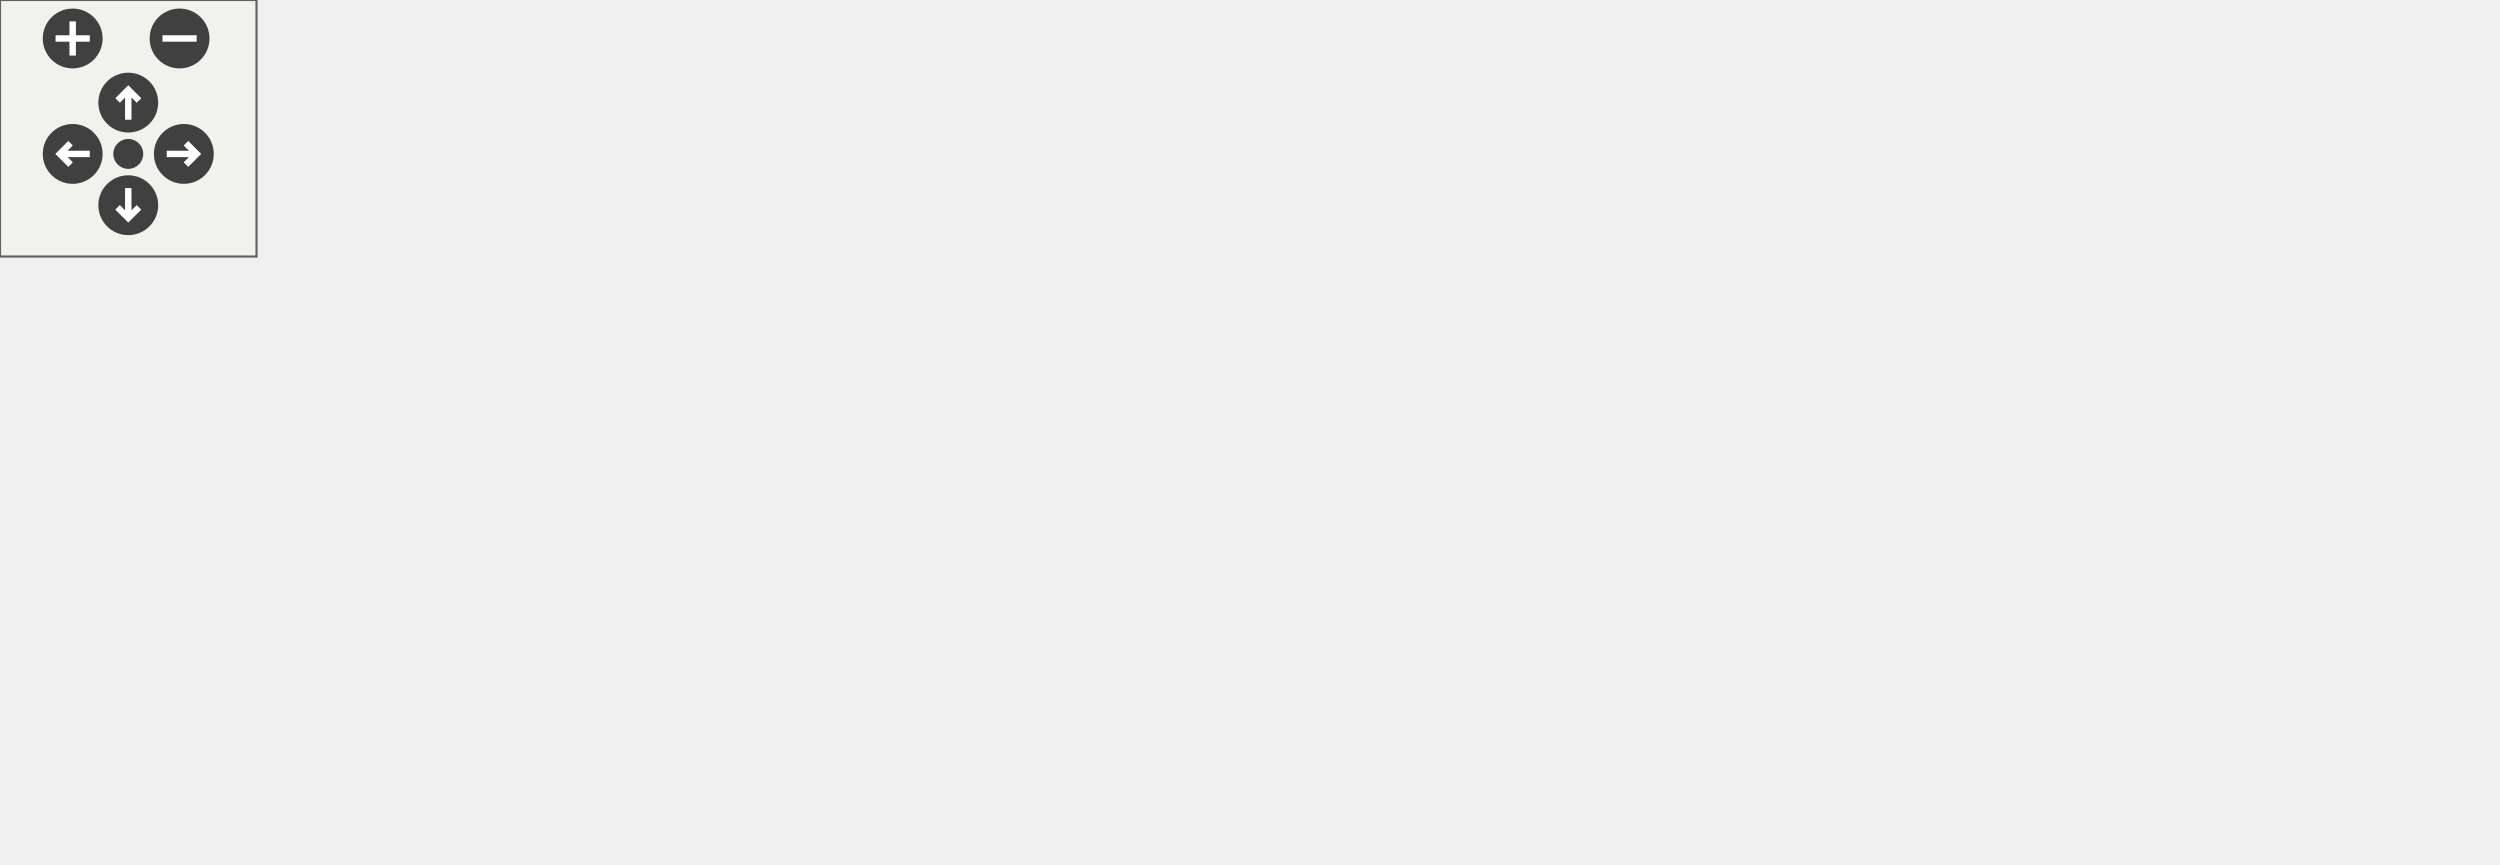
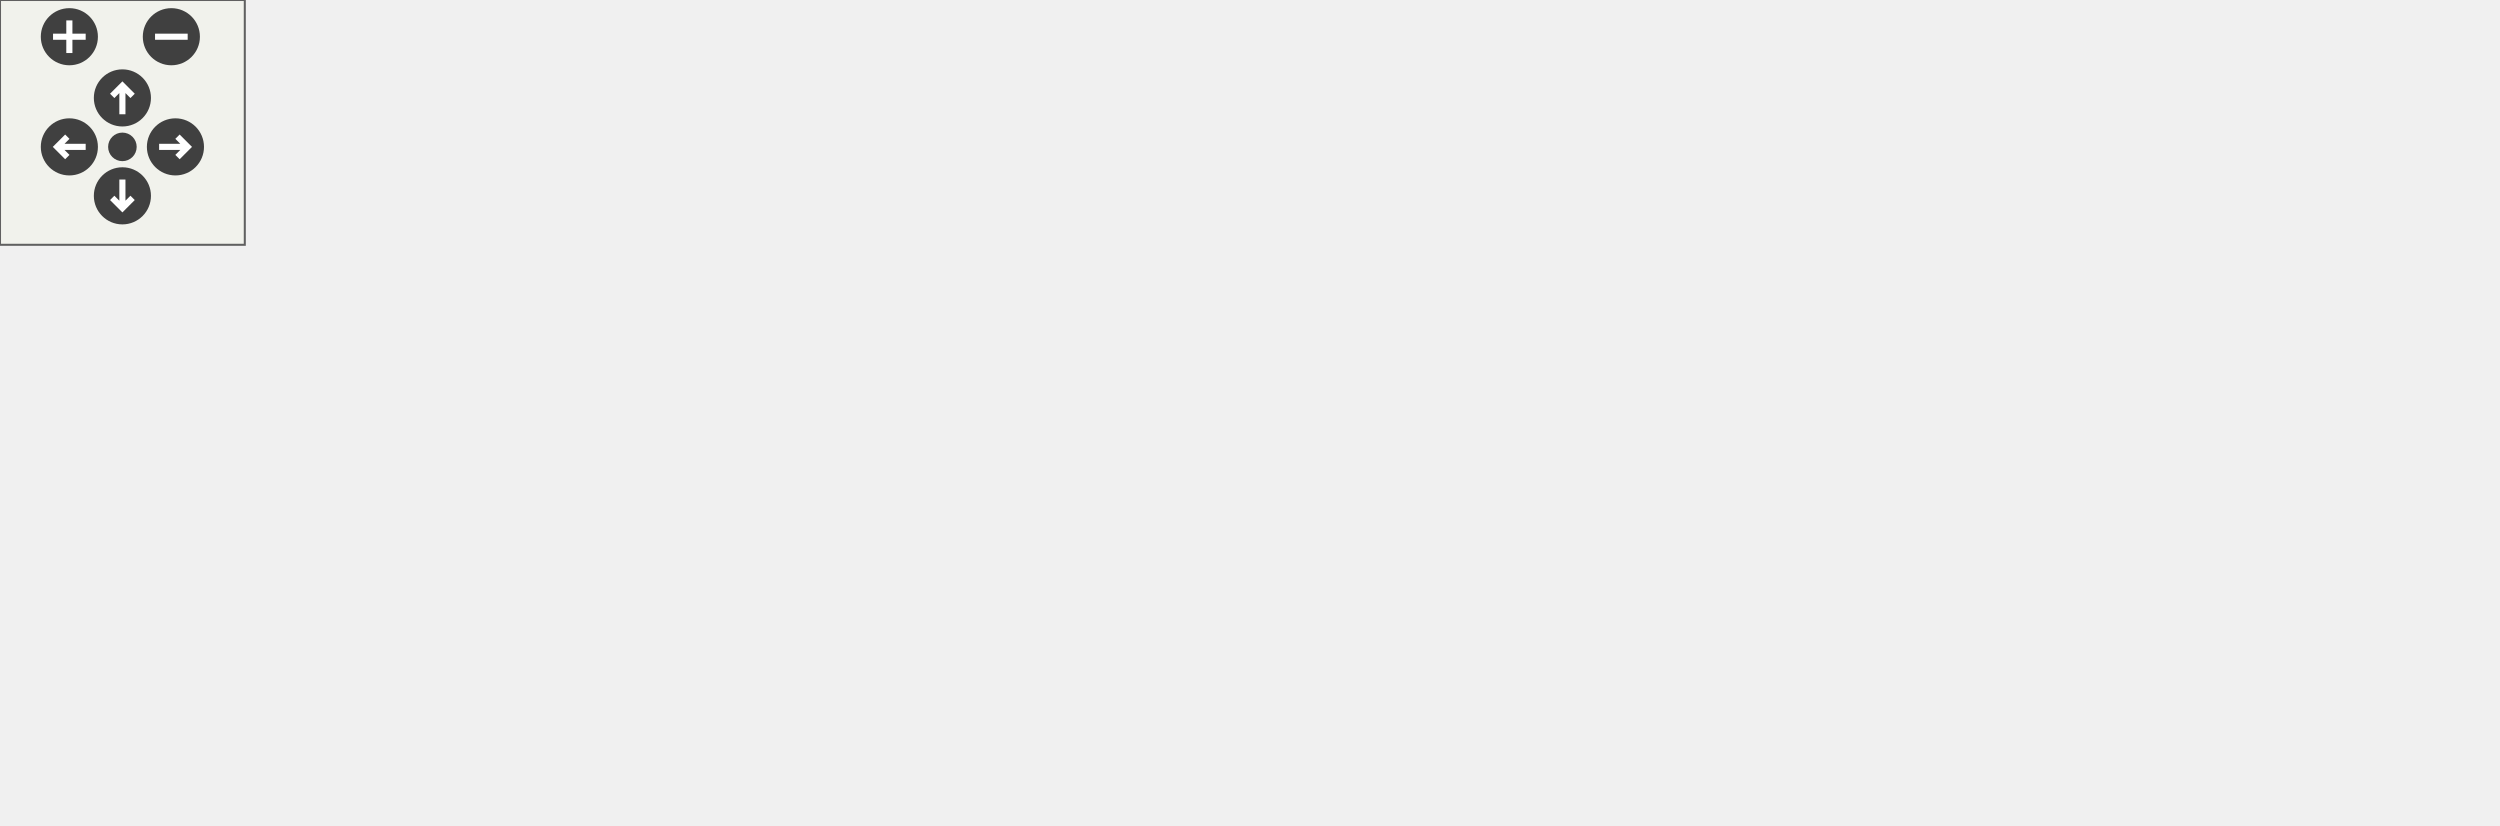
<svg xmlns="http://www.w3.org/2000/svg" xmlns:xlink="http://www.w3.org/1999/xlink" id="main" version="1.1" xml:space="preserve">
  <defs>
    <circle id="rim" cx="0" cy="0" r="7" />
    <circle id="rim2" cx="0" cy="0" r="3.5" />
    <g id="zoomPlus">
      <use xlink:href="#rim" fill="#404040">
        <set attributeName="fill" to="#808080" begin="zoomplus.mouseover" end="zoomplus.mouseout" />
      </use>
      <path d="M-4,0h8M0,-4v8" fill="none" stroke="white" stroke-width="1.5" pointer-events="none" />
    </g>
    <g id="zoomMin">
      <use xlink:href="#rim" fill="#404040">
        <set attributeName="fill" to="#808080" begin="zoomminus.mouseover" end="zoomminus.mouseout" />
      </use>
      <path d="M-4,0h8" fill="none" stroke="white" stroke-width="1.5" pointer-events="none" />
    </g>
    <g id="dirArrow">
      <path fill="none" stroke="white" stroke-width="1.5" d="M0,-3.0v7 M-2.5,-0.5L0,-3.0L2.5,-0.5" />
    </g>
    <g id="resetDef">
      <use xlink:href="#rim2" fill="#404040">
        <set attributeName="fill" to="#808080" begin="reset.mouseover" end="reset.mouseout" />
      </use>
    </g>
  </defs>
  <svg id="graph" class="graph">
    <g id="viewport">
      <g id="node1" class="node">
        <polygon fill="#bfbfbf" stroke="black" points="0.5,-60.5 0.5,-81.5 253.5,-81.5 253.5,-60.5 0.5,-60.5" />
        <text text-anchor="middle" x="127" y="-68.5" font-family="Helvetica,sans-Serif" font-size="10.00">SetupIoConnectionOriginatorToTargetConnectionPoint</text>
      </g>
      <g id="node3" class="node">
        <a xlink:href="../../d2/dc9/group__CIP__API.html#ga5a14c8d76acacb09312b709bb0a76265" target="_top" xlink:title="Get a pointer to an instance's attribute.">
-           <polygon fill="none" stroke="black" points="323,-120.5 323,-141.5 407,-141.5 407,-120.5 323,-120.5" />
-           <text text-anchor="middle" x="365" y="-128.5" font-family="Helvetica,sans-Serif" font-size="10.00">GetCipAttribute</text>
+           <polygon fill="none" stroke="black" points="337,-120.5 337,-141.5 421,-141.5 421,-120.5 337,-120.5" />
+           <text text-anchor="middle" x="379" y="-128.5" font-family="Helvetica,sans-Serif" font-size="10.00">GetCipAttribute</text>
        </a>
      </g>
      <g id="edge2" class="edge">
-         <path fill="none" stroke="midnightblue" d="M168.729,-81.52C209.049,-91.685 270.22,-107.106 313.539,-118.027" />
-         <polygon fill="midnightblue" stroke="midnightblue" points="312.767,-121.441 323.319,-120.492 314.478,-114.654 312.767,-121.441" />
+         <path fill="none" stroke="midnightblue" d="M168.822,-81.502C201.717,-89.705 248.728,-101.3 290,-111 301.924,-113.803 314.766,-116.737 326.884,-119.468" />
+         <polygon fill="midnightblue" stroke="midnightblue" points="326.333,-122.932 336.857,-121.707 327.867,-116.102 326.333,-122.932" />
      </g>
      <g id="node5" class="node">
        <a xlink:href="../../d2/dc9/group__CIP__API.html#ga98bd609c80ece316406363575b4a89ea" target="_top" xlink:title="Get a pointer to a CIP object with given class code.">
-           <polygon fill="none" stroke="black" points="328.5,-80.5 328.5,-101.5 401.5,-101.5 401.5,-80.5 328.5,-80.5" />
-           <text text-anchor="middle" x="365" y="-88.5" font-family="Helvetica,sans-Serif" font-size="10.00">GetCipClass</text>
+           <polygon fill="none" stroke="black" points="342.5,-80.5 342.5,-101.5 415.5,-101.5 415.5,-80.5 342.5,-80.5" />
+           <text text-anchor="middle" x="379" y="-88.5" font-family="Helvetica,sans-Serif" font-size="10.00">GetCipClass</text>
        </a>
      </g>
      <g id="edge4" class="edge">
-         <path fill="none" stroke="midnightblue" d="M252.273,-81.527C275.706,-83.496 298.814,-85.438 317.949,-87.046" />
-         <polygon fill="midnightblue" stroke="midnightblue" points="317.889,-90.553 328.147,-87.903 318.475,-83.578 317.889,-90.553" />
+         <path fill="none" stroke="midnightblue" d="M253.738,-81.059C281.777,-83.284 309.768,-85.505 332.155,-87.282" />
+         <polygon fill="midnightblue" stroke="midnightblue" points="332.102,-90.789 342.348,-88.091 332.656,-83.811 332.102,-90.789" />
      </g>
      <g id="node9" class="node">
        <a xlink:href="../../d2/dc9/group__CIP__API.html#gaa50395aca91b378c297d6ad919df210e" target="_top" xlink:title="Get a pointer to an instance.">
-           <polygon fill="none" stroke="black" points="322.5,-40.5 322.5,-61.5 407.5,-61.5 407.5,-40.5 322.5,-40.5" />
-           <text text-anchor="middle" x="365" y="-48.5" font-family="Helvetica,sans-Serif" font-size="10.00">GetCipInstance</text>
+           <polygon fill="none" stroke="black" points="336.5,-40.5 336.5,-61.5 421.5,-61.5 421.5,-40.5 336.5,-40.5" />
+           <text text-anchor="middle" x="379" y="-48.5" font-family="Helvetica,sans-Serif" font-size="10.00">GetCipInstance</text>
        </a>
      </g>
      <g id="edge8" class="edge">
-         <path fill="none" stroke="midnightblue" d="M252.273,-60.473C273.43,-58.695 294.321,-56.939 312.263,-55.432" />
-         <polygon fill="midnightblue" stroke="midnightblue" points="312.794,-58.9 322.465,-54.574 312.207,-51.924 312.794,-58.9" />
+         <path fill="none" stroke="midnightblue" d="M253.738,-60.941C279.333,-58.91 304.887,-56.882 326.176,-55.192" />
+         <polygon fill="midnightblue" stroke="midnightblue" points="326.574,-58.672 336.266,-54.392 326.021,-51.694 326.574,-58.672" />
      </g>
      <g id="node11" class="node">
-         <a xlink:href="../../df/d03/cipioconnection_8c.html#a6faba387e4d023277fa1e8ca014d9c03" target="_top" xlink:title="GetConnectionTransportClass">
-           <polygon fill="none" stroke="black" points="290.5,-0.5 290.5,-21.5 439.5,-21.5 439.5,-0.5 290.5,-0.5" />
-           <text text-anchor="middle" x="365" y="-8.5" font-family="Helvetica,sans-Serif" font-size="10.00">GetConnectionTransportClass</text>
+         <a xlink:href="../../df/d03/cipioconnection_8c.html#a7c1f79ec41068b2d3a21c0adfbc6a33c" target="_top" xlink:title="GetConnectionObjectTransportClass">
+           <polygon fill="none" stroke="black" points="290.5,-0.5 290.5,-21.5 467.5,-21.5 467.5,-0.5 290.5,-0.5" />
+           <text text-anchor="middle" x="379" y="-8.5" font-family="Helvetica,sans-Serif" font-size="10.00">GetConnectionObjectTransportClass</text>
        </a>
      </g>
      <g id="edge10" class="edge">
-         <path fill="none" stroke="midnightblue" d="M168.729,-60.48C209.049,-50.315 270.22,-34.894 313.539,-23.973" />
-         <polygon fill="midnightblue" stroke="midnightblue" points="314.478,-27.346 323.319,-21.508 312.767,-20.559 314.478,-27.346" />
+         <path fill="none" stroke="midnightblue" d="M168.822,-60.498C201.717,-52.295 248.728,-40.7 290,-31 300.164,-28.611 310.996,-26.126 321.477,-23.753" />
+         <polygon fill="midnightblue" stroke="midnightblue" points="322.401,-27.133 331.386,-21.519 320.861,-20.304 322.401,-27.133" />
      </g>
      <g id="node7" class="node">
        <a xlink:href="../../d9/d7d/cipmessagerouter_8c.html#a7a9f44f2d6f010b6f6ee922d378d9bb1" target="_top" xlink:title="Get the registered MessageRouter object corresponding to ClassID. given a class ID, return a pointer to the registration node for that object.">
-           <polygon fill="none" stroke="black" points="476,-80.5 476,-101.5 584,-101.5 584,-80.5 476,-80.5" />
-           <text text-anchor="middle" x="530" y="-88.5" font-family="Helvetica,sans-Serif" font-size="10.00">GetRegisteredObject</text>
+           <polygon fill="none" stroke="black" points="504,-80.5 504,-101.5 612,-101.5 612,-80.5 504,-80.5" />
+           <text text-anchor="middle" x="558" y="-88.5" font-family="Helvetica,sans-Serif" font-size="10.00">GetRegisteredObject</text>
        </a>
      </g>
      <g id="edge6" class="edge">
-         <path fill="none" stroke="midnightblue" d="M401.619,-91C420.47,-91 444.007,-91 465.761,-91" />
-         <polygon fill="midnightblue" stroke="midnightblue" points="465.937,-94.5 475.937,-91 465.937,-87.5 465.937,-94.5" />
+         <path fill="none" stroke="midnightblue" d="M415.655,-91C438.049,-91 467.319,-91 493.49,-91" />
+         <polygon fill="midnightblue" stroke="midnightblue" points="493.725,-94.5 503.725,-91 493.725,-87.5 493.725,-94.5" />
      </g>
    </g>
  </svg>
  <g id="navigator" transform="translate(0 0)" fill="#404254">
    <rect fill="#f2f5e9" fill-opacity="0.5" stroke="#606060" stroke-width=".5" x="0" y="0" width="60" height="60" />
    <use id="zoomplus" xlink:href="#zoomPlus" x="17" y="9" />
    <use id="zoomminus" xlink:href="#zoomMin" x="42" y="9" />
    <use id="reset" xlink:href="#resetDef" x="30" y="36" />
    <g id="arrowUp" xlink:href="#dirArrow" transform="translate(30 24)">
      <use xlink:href="#rim" fill="#404040">
        <set attributeName="fill" to="#808080" begin="arrowUp.mouseover" end="arrowUp.mouseout" />
      </use>
      <path fill="none" stroke="white" stroke-width="1.5" d="M0,-3.0v7 M-2.5,-0.5L0,-3.0L2.5,-0.5" />
    </g>
    <g id="arrowRight" xlink:href="#dirArrow" transform="rotate(90) translate(36 -43)">
      <use xlink:href="#rim" fill="#404040">
        <set attributeName="fill" to="#808080" begin="arrowRight.mouseover" end="arrowRight.mouseout" />
      </use>
      <path fill="none" stroke="white" stroke-width="1.5" d="M0,-3.0v7 M-2.5,-0.5L0,-3.0L2.5,-0.5" />
    </g>
    <g id="arrowDown" xlink:href="#dirArrow" transform="rotate(180) translate(-30 -48)">
      <use xlink:href="#rim" fill="#404040">
        <set attributeName="fill" to="#808080" begin="arrowDown.mouseover" end="arrowDown.mouseout" />
      </use>
      <path fill="none" stroke="white" stroke-width="1.5" d="M0,-3.0v7 M-2.5,-0.5L0,-3.0L2.5,-0.5" />
    </g>
    <g id="arrowLeft" xlink:href="#dirArrow" transform="rotate(270) translate(-36 17)">
      <use xlink:href="#rim" fill="#404040">
        <set attributeName="fill" to="#808080" begin="arrowLeft.mouseover" end="arrowLeft.mouseout" />
      </use>
      <path fill="none" stroke="white" stroke-width="1.5" d="M0,-3.0v7 M-2.5,-0.5L0,-3.0L2.5,-0.5" />
    </g>
  </g>
</svg>
